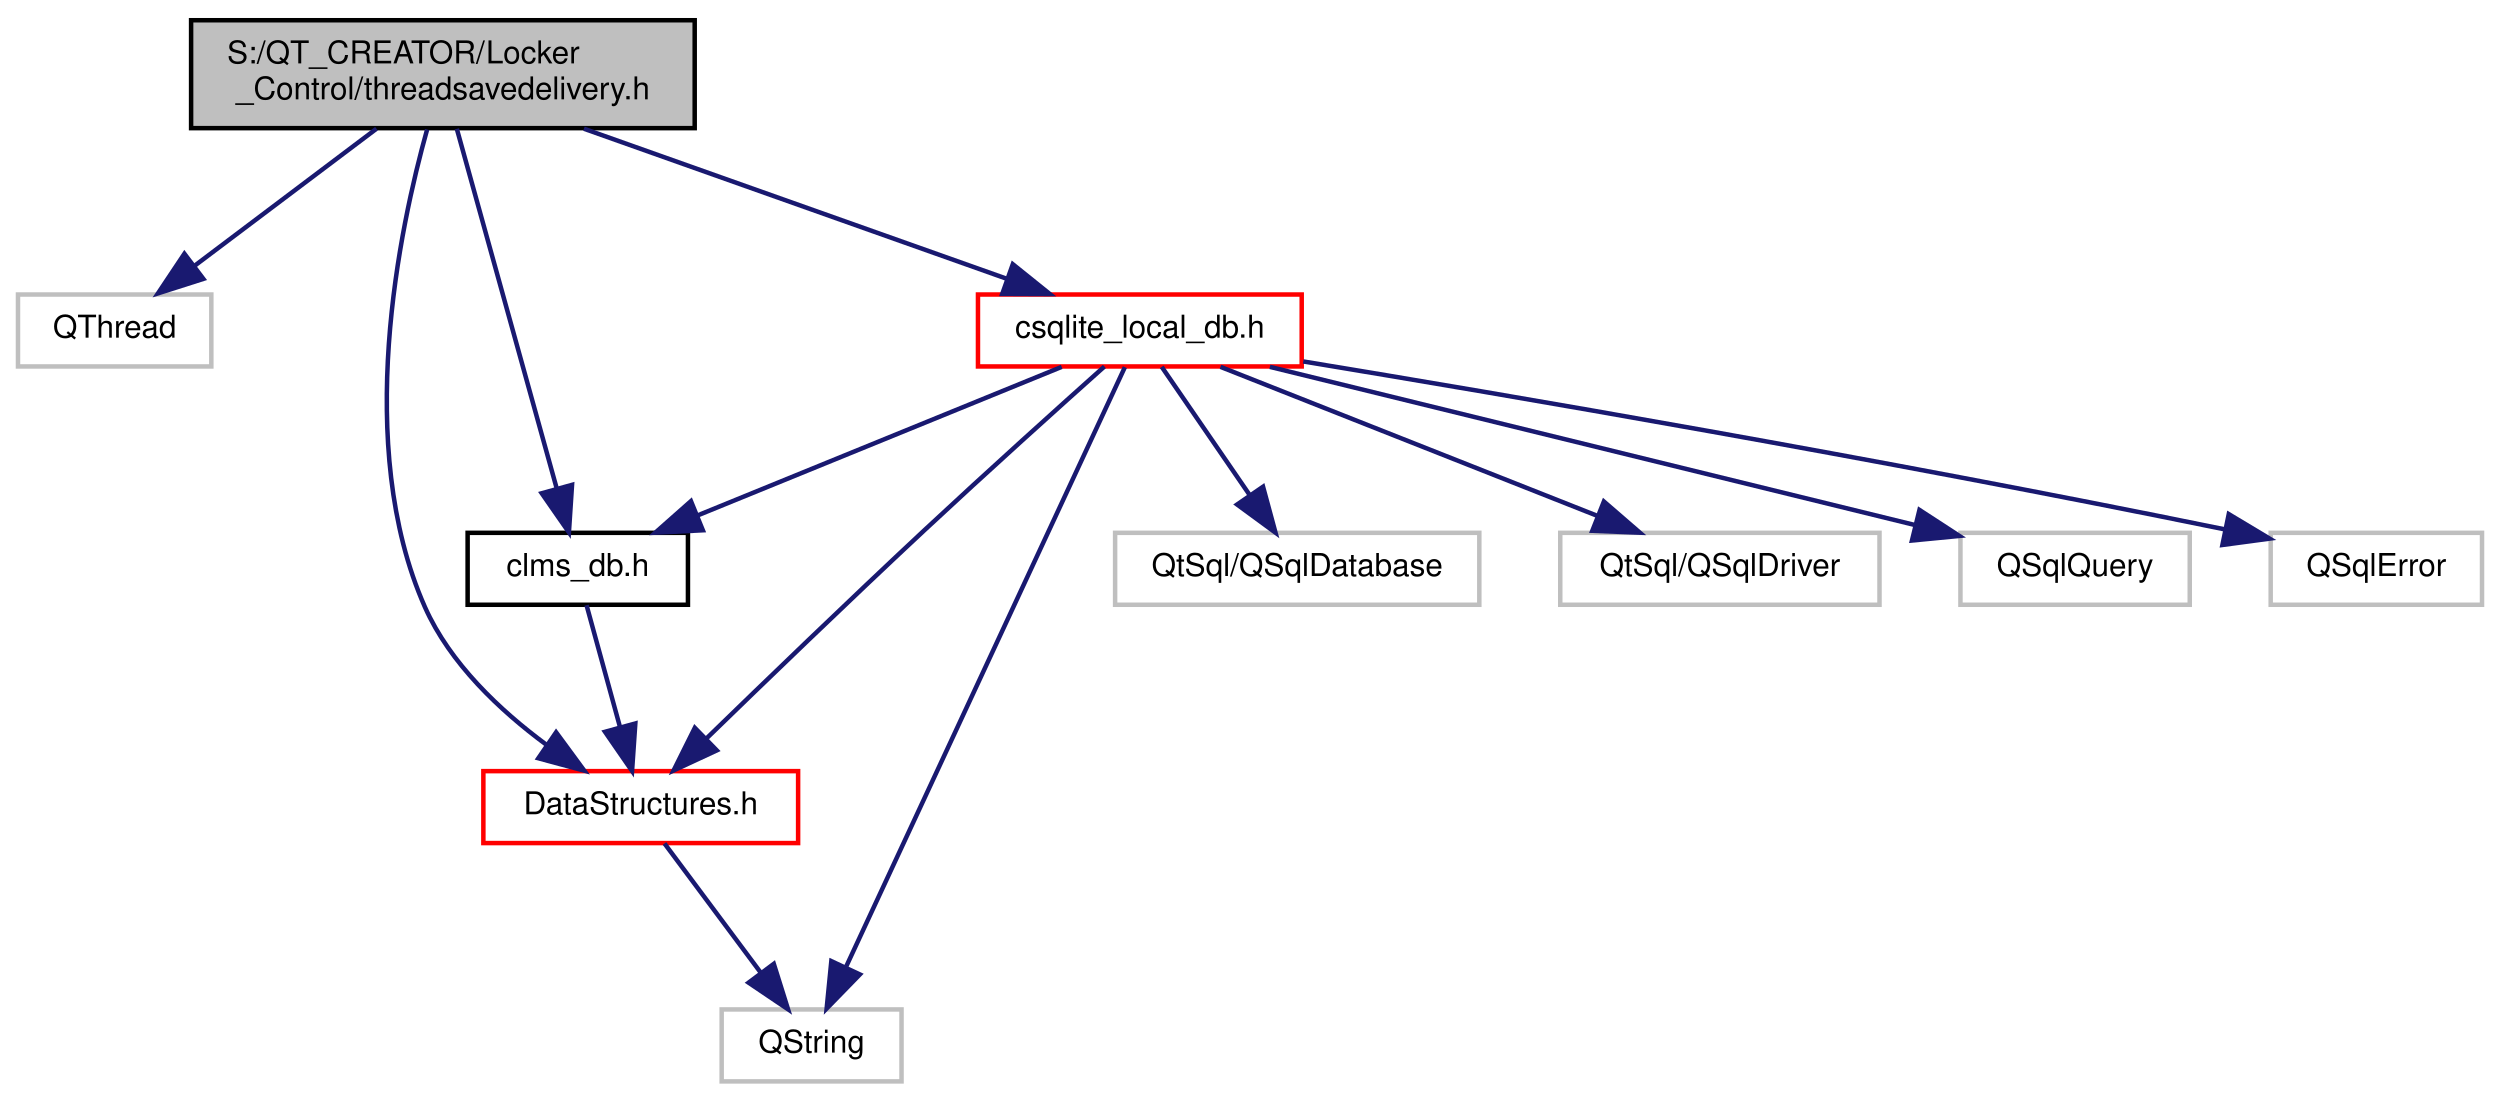
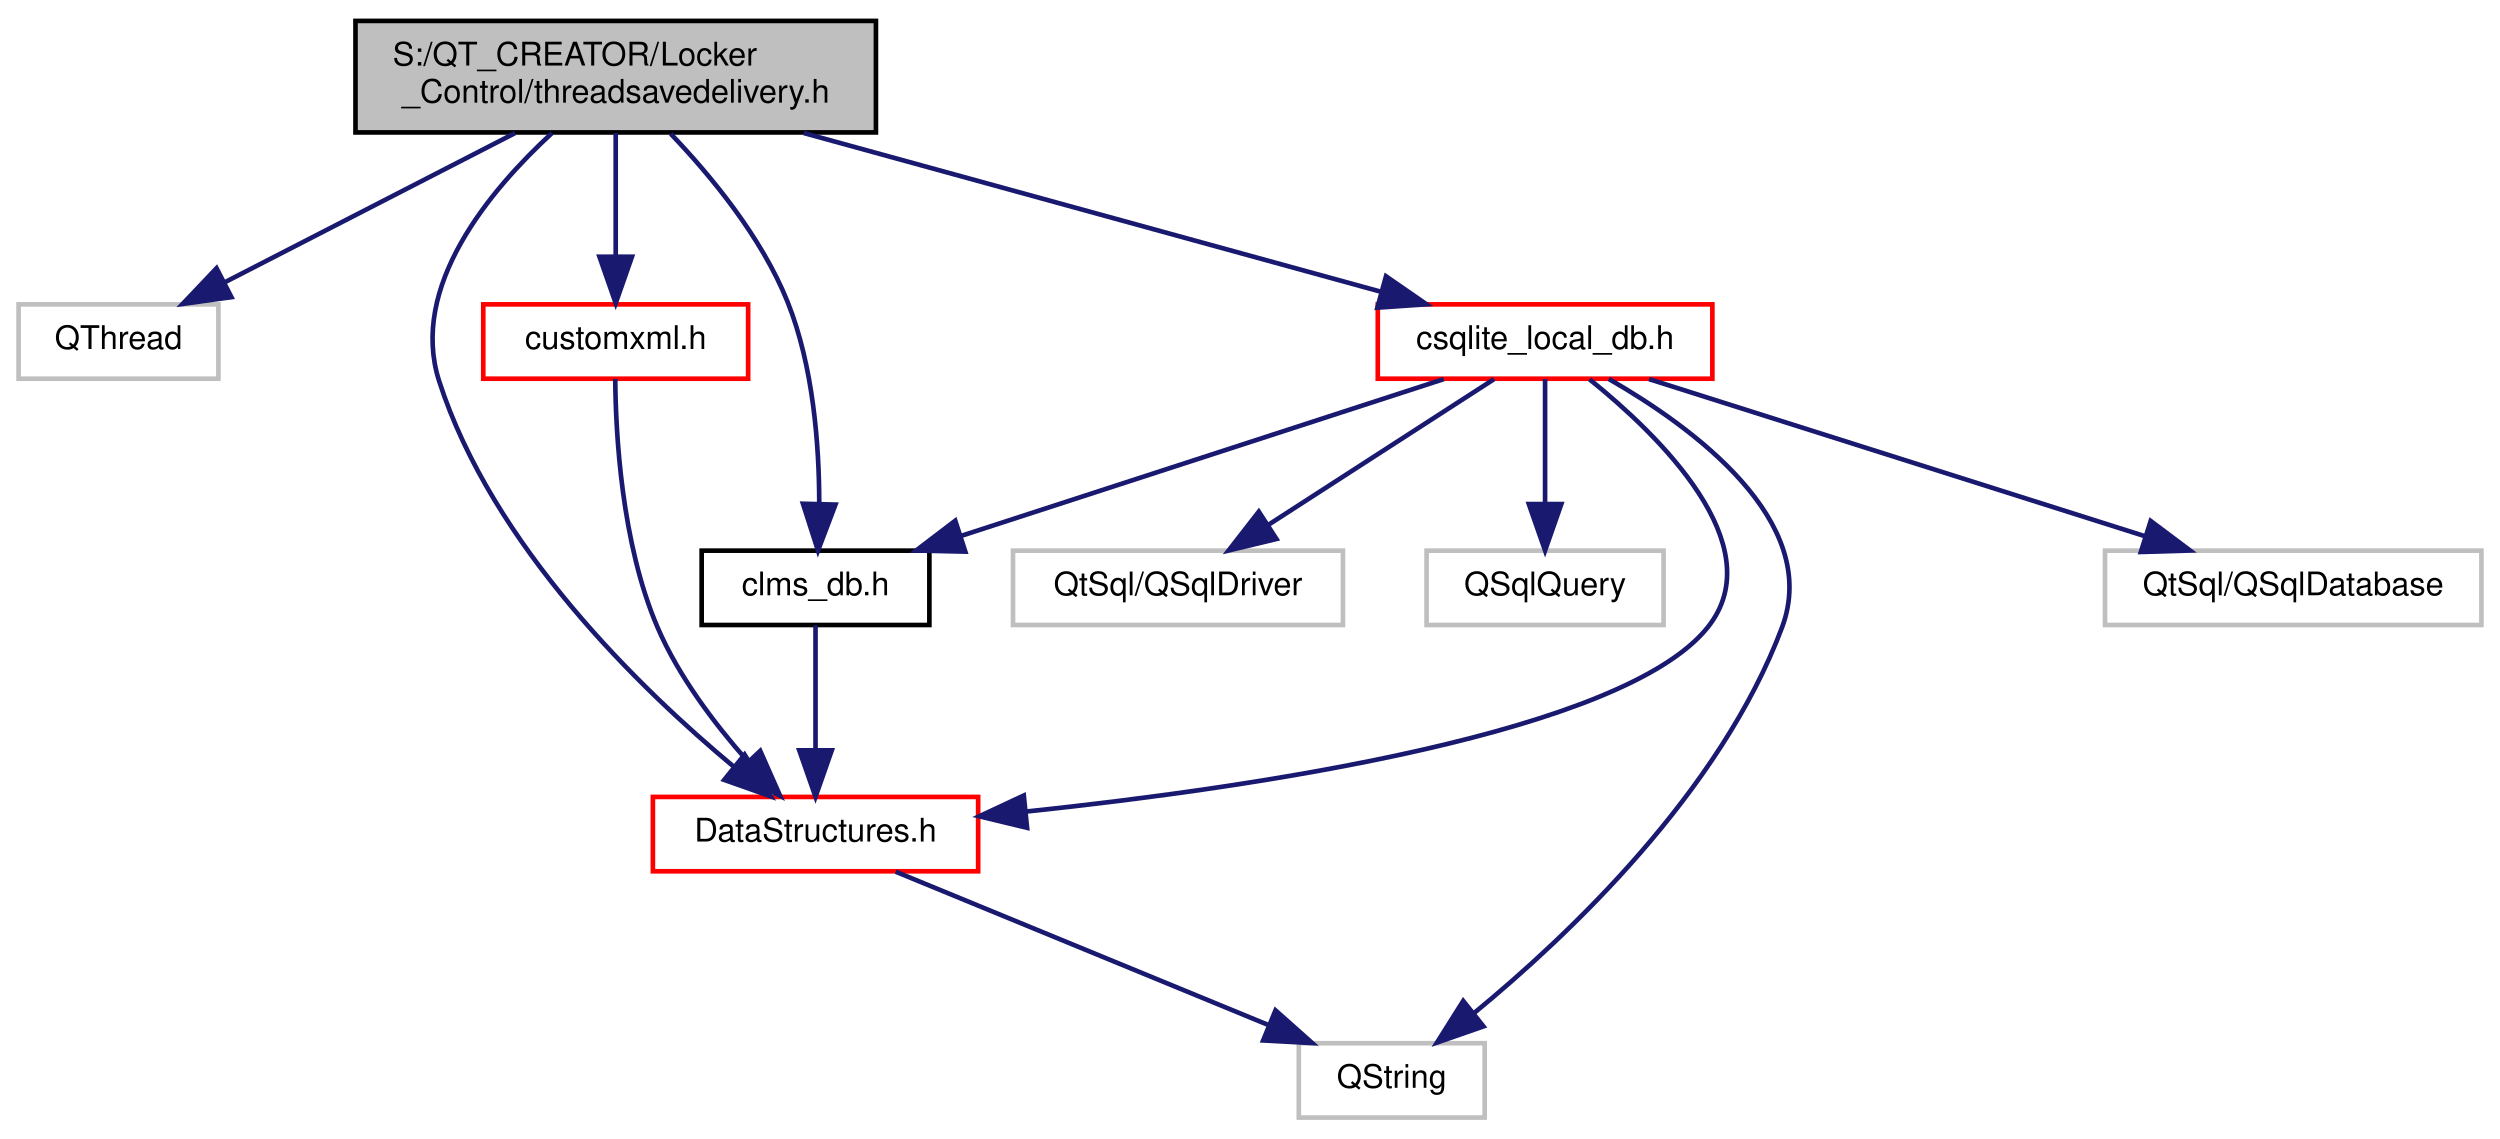
- <svg xmlns="http://www.w3.org/2000/svg" xmlns:xlink="http://www.w3.org/1999/xlink" width="556pt" height="245pt" viewBox="0.00 0.00 556.00 245.00">
+ <svg xmlns="http://www.w3.org/2000/svg" xmlns:xlink="http://www.w3.org/1999/xlink" width="538pt" height="245pt" viewBox="0.00 0.00 538.00 245.00">
  <g id="graph0" class="graph" transform="scale(1 1) rotate(0) translate(4 241)">
    <g id="node1" class="node">
-       <polygon fill="#bfbfbf" stroke="black" points="38.5,-212.5 38.5,-236.5 150.5,-236.5 150.5,-212.5 38.5,-212.5" />
-       <text text-anchor="start" x="46.5" y="-226.9" font-family="Helvetica,sans-Serif" font-size="7.00">S:/QT_CREATOR/Locker</text>
-       <text text-anchor="middle" x="94.5" y="-218.9" font-family="Helvetica,sans-Serif" font-size="7.00">_Control/threadsavedelivery.h</text>
+       <polygon fill="#bfbfbf" stroke="black" points="72.5,-212.5 72.5,-236.5 184.5,-236.5 184.5,-212.5 72.5,-212.5" />
+       <text text-anchor="start" x="80.5" y="-226.9" font-family="Helvetica,sans-Serif" font-size="7.00">S:/QT_CREATOR/Locker</text>
+       <text text-anchor="middle" x="128.5" y="-218.9" font-family="Helvetica,sans-Serif" font-size="7.00">_Control/threadsavedelivery.h</text>
    </g>
    <g id="node2" class="node">
      <polygon fill="none" stroke="#bfbfbf" points="0,-159.5 0,-175.5 43,-175.5 43,-159.5 0,-159.5" />
      <text text-anchor="middle" x="21.5" y="-165.9" font-family="Helvetica,sans-Serif" font-size="7.00">QThread</text>
    </g>
    <g id="edge1" class="edge">
-       <path fill="none" stroke="midnightblue" d="M79.727,-212.37C68.061,-203.58 51.738,-191.282 39.342,-181.943" />
-       <polygon fill="midnightblue" stroke="midnightblue" points="41.226,-178.98 31.133,-175.757 37.013,-184.57 41.226,-178.98" />
+       <path fill="none" stroke="midnightblue" d="M106.847,-212.37C88.647,-203.015 62.715,-189.685 44.22,-180.179" />
+       <polygon fill="midnightblue" stroke="midnightblue" points="45.801,-177.056 35.307,-175.597 42.601,-183.282 45.801,-177.056" />
    </g>
    <g id="node3" class="node">
      <g id="a_node3">
        <a xlink:href="clms__db_8h.html" target="_top" xlink:title="clms_db.h">
-           <polygon fill="none" stroke="black" points="100,-106.5 100,-122.5 149,-122.5 149,-106.5 100,-106.5" />
-           <text text-anchor="middle" x="124.5" y="-112.9" font-family="Helvetica,sans-Serif" font-size="7.00">clms_db.h</text>
+           <polygon fill="none" stroke="black" points="147,-106.5 147,-122.5 196,-122.5 196,-106.5 147,-106.5" />
+           <text text-anchor="middle" x="171.5" y="-112.9" font-family="Helvetica,sans-Serif" font-size="7.00">clms_db.h</text>
        </a>
      </g>
    </g>
    <g id="edge2" class="edge">
-       <path fill="none" stroke="midnightblue" d="M97.597,-212.349C102.874,-193.354 113.634,-154.616 119.828,-132.319" />
-       <polygon fill="midnightblue" stroke="midnightblue" points="123.224,-133.171 122.528,-122.599 116.479,-131.298 123.224,-133.171" />
+       <path fill="none" stroke="midnightblue" d="M140.341,-212.206C148.904,-203.259 159.912,-189.977 165.5,-176 171.023,-162.185 172.283,-145.242 172.3,-132.804" />
+       <polygon fill="midnightblue" stroke="midnightblue" points="175.791,-132.414 172.034,-122.508 168.793,-132.595 175.791,-132.414" />
    </g>
    <g id="node4" class="node">
      <g id="a_node4">
        <a xlink:href="_data_structures_8h.html" target="_top" xlink:title="Definnitions des formats de communications des données entre les classes de l'application LC...">
-           <polygon fill="none" stroke="red" points="103.5,-53.5 103.5,-69.5 173.5,-69.5 173.5,-53.5 103.5,-53.5" />
-           <text text-anchor="middle" x="138.5" y="-59.9" font-family="Helvetica,sans-Serif" font-size="7.00">DataStructures.h</text>
+           <polygon fill="none" stroke="red" points="136.5,-53.5 136.5,-69.5 206.5,-69.5 206.5,-53.5 136.5,-53.5" />
+           <text text-anchor="middle" x="171.5" y="-59.9" font-family="Helvetica,sans-Serif" font-size="7.00">DataStructures.h</text>
+         </a>
+       </g>
+     </g>
+     <g id="edge12" class="edge">
+       <path fill="none" stroke="midnightblue" d="M114.777,-212.359C101.407,-200.056 83.977,-179.292 90.5,-159 101.863,-123.652 133.771,-92.752 153.982,-75.943" />
+       <polygon fill="midnightblue" stroke="midnightblue" points="156.233,-78.624 161.833,-69.63 151.847,-73.169 156.233,-78.624" />
+     </g>
+     <g id="node6" class="node">
+       <g id="a_node6">
+         <a xlink:href="csqlite__local__db_8h.html" target="_top" xlink:title="csqlite_local_db.h">
+           <polygon fill="none" stroke="red" points="292.5,-159.5 292.5,-175.5 364.5,-175.5 364.5,-159.5 292.5,-159.5" />
+           <text text-anchor="middle" x="328.5" y="-165.9" font-family="Helvetica,sans-Serif" font-size="7.00">csqlite_local_db.h</text>
+         </a>
+       </g>
+     </g>
+     <g id="edge5" class="edge">
+       <path fill="none" stroke="midnightblue" d="M168.973,-212.37C205.437,-202.342 258.504,-187.749 293.259,-178.191" />
+       <polygon fill="midnightblue" stroke="midnightblue" points="294.269,-181.544 302.983,-175.517 292.412,-174.794 294.269,-181.544" />
+     </g>
+     <g id="node10" class="node">
+       <g id="a_node10">
+         <a xlink:href="customxml_8h.html" target="_top" xlink:title="customxml.h">
+           <polygon fill="none" stroke="red" points="100,-159.5 100,-175.5 157,-175.5 157,-159.5 100,-159.5" />
+           <text text-anchor="middle" x="128.5" y="-165.9" font-family="Helvetica,sans-Serif" font-size="7.00">customxml.h</text>
        </a>
      </g>
    </g>
    <g id="edge13" class="edge">
-       <path fill="none" stroke="midnightblue" d="M90.992,-212.197C84.916,-190.509 74.535,-142.013 90.5,-106 96.07,-93.436 107.26,-82.955 117.435,-75.431" />
-       <polygon fill="midnightblue" stroke="midnightblue" points="119.675,-78.139 125.949,-69.602 115.72,-72.363 119.675,-78.139" />
-     </g>
-     <g id="node6" class="node">
-       <g id="a_node6">
-         <a xlink:href="csqlite__local__db_8h.html" target="_top" xlink:title="csqlite_local_db.h">
-           <polygon fill="none" stroke="red" points="213.5,-159.5 213.5,-175.5 285.5,-175.5 285.5,-159.5 213.5,-159.5" />
-           <text text-anchor="middle" x="249.5" y="-165.9" font-family="Helvetica,sans-Serif" font-size="7.00">csqlite_local_db.h</text>
-         </a>
-       </g>
-     </g>
-     <g id="edge5" class="edge">
-       <path fill="none" stroke="midnightblue" d="M125.867,-212.37C153.32,-202.628 192.917,-188.578 219.849,-179.021" />
-       <polygon fill="midnightblue" stroke="midnightblue" points="221.246,-182.24 229.499,-175.597 218.905,-175.643 221.246,-182.24" />
+       <path fill="none" stroke="midnightblue" d="M128.5,-212.37C128.5,-204.775 128.5,-194.56 128.5,-185.899" />
+       <polygon fill="midnightblue" stroke="midnightblue" points="132,-185.757 128.5,-175.757 125,-185.758 132,-185.757" />
    </g>
    <g id="edge3" class="edge">
-       <path fill="none" stroke="midnightblue" d="M126.447,-106.409C128.369,-99.405 131.38,-88.436 133.912,-79.213" />
-       <polygon fill="midnightblue" stroke="midnightblue" points="137.298,-80.101 136.57,-69.531 130.548,-78.248 137.298,-80.101" />
+       <path fill="none" stroke="midnightblue" d="M171.5,-106.409C171.5,-99.558 171.5,-88.911 171.5,-79.817" />
+       <polygon fill="midnightblue" stroke="midnightblue" points="175,-79.531 171.5,-69.531 168,-79.531 175,-79.531" />
    </g>
    <g id="node5" class="node">
-       <polygon fill="none" stroke="#bfbfbf" points="156.5,-0.5 156.5,-16.5 196.5,-16.5 196.5,-0.5 156.5,-0.5" />
-       <text text-anchor="middle" x="176.5" y="-6.9" font-family="Helvetica,sans-Serif" font-size="7.00">QString</text>
+       <polygon fill="none" stroke="#bfbfbf" points="275.5,-0.5 275.5,-16.5 315.5,-16.5 315.5,-0.5 275.5,-0.5" />
+       <text text-anchor="middle" x="295.5" y="-6.9" font-family="Helvetica,sans-Serif" font-size="7.00">QString</text>
    </g>
    <g id="edge4" class="edge">
-       <path fill="none" stroke="midnightblue" d="M143.784,-53.409C149.285,-46.025 158.073,-34.231 165.155,-24.726" />
-       <polygon fill="midnightblue" stroke="midnightblue" points="168.093,-26.641 171.261,-16.531 162.48,-22.459 168.093,-26.641" />
-     </g>
-     <g id="edge12" class="edge">
-       <path fill="none" stroke="midnightblue" d="M232.119,-159.409C211.13,-150.845 175.603,-136.35 151.145,-126.371" />
-       <polygon fill="midnightblue" stroke="midnightblue" points="152.314,-123.068 141.733,-122.531 149.67,-129.549 152.314,-123.068" />
+       <path fill="none" stroke="midnightblue" d="M188.742,-53.409C209.563,-44.845 244.806,-30.35 269.068,-20.371" />
+       <polygon fill="midnightblue" stroke="midnightblue" points="270.488,-23.572 278.405,-16.531 267.825,-17.098 270.488,-23.572" />
    </g>
    <g id="edge11" class="edge">
-       <path fill="none" stroke="midnightblue" d="M241.622,-159.486C232.06,-150.945 215.48,-136.042 201.5,-123 184.764,-107.387 165.862,-89.153 153.167,-76.817" />
-       <polygon fill="midnightblue" stroke="midnightblue" points="155.412,-74.117 145.806,-69.648 150.528,-79.132 155.412,-74.117" />
+       <path fill="none" stroke="midnightblue" d="M306.67,-159.409C279.721,-150.655 233.693,-135.703 202.939,-125.713" />
+       <polygon fill="midnightblue" stroke="midnightblue" points="203.737,-122.292 193.145,-122.531 201.574,-128.949 203.737,-122.292" />
+     </g>
+     <g id="edge10" class="edge">
+       <path fill="none" stroke="midnightblue" d="M338.079,-159.359C352.727,-147.582 377.586,-123.635 363.5,-106 345.49,-83.453 267.697,-71.724 216.828,-66.352" />
+       <polygon fill="midnightblue" stroke="midnightblue" points="217.027,-62.854 206.726,-65.33 216.323,-69.818 217.027,-62.854" />
    </g>
    <g id="edge6" class="edge">
-       <path fill="none" stroke="midnightblue" d="M246.174,-159.346C235.2,-135.746 199.953,-59.939 184.215,-26.092" />
-       <polygon fill="midnightblue" stroke="midnightblue" points="187.236,-24.288 179.846,-16.696 180.888,-27.239 187.236,-24.288" />
+       <path fill="none" stroke="midnightblue" d="M342.206,-159.451C360.067,-149.205 388.071,-128.901 379.5,-106 366.284,-70.688 333.661,-39.776 313.179,-22.956" />
+       <polygon fill="midnightblue" stroke="midnightblue" points="315.242,-20.124 305.237,-16.638 310.884,-25.602 315.242,-20.124" />
    </g>
    <g id="node7" class="node">
-       <polygon fill="none" stroke="#bfbfbf" points="244,-106.5 244,-122.5 325,-122.5 325,-106.5 244,-106.5" />
-       <text text-anchor="middle" x="284.5" y="-112.9" font-family="Helvetica,sans-Serif" font-size="7.00">QtSql/QSqlDatabase</text>
+       <polygon fill="none" stroke="#bfbfbf" points="449,-106.5 449,-122.5 530,-122.5 530,-106.5 449,-106.5" />
+       <text text-anchor="middle" x="489.5" y="-112.9" font-family="Helvetica,sans-Serif" font-size="7.00">QtSql/QSqlDatabase</text>
    </g>
    <g id="edge7" class="edge">
-       <path fill="none" stroke="midnightblue" d="M254.367,-159.409C259.382,-152.101 267.361,-140.474 273.849,-131.02" />
-       <polygon fill="midnightblue" stroke="midnightblue" points="276.902,-132.757 279.675,-122.531 271.13,-128.796 276.902,-132.757" />
+       <path fill="none" stroke="midnightblue" d="M350.886,-159.409C378.642,-150.617 426.134,-135.573 457.67,-125.583" />
+       <polygon fill="midnightblue" stroke="midnightblue" points="458.828,-128.888 467.304,-122.531 456.714,-122.214 458.828,-128.888" />
    </g>
    <g id="node8" class="node">
-       <polygon fill="none" stroke="#bfbfbf" points="343,-106.5 343,-122.5 414,-122.5 414,-106.5 343,-106.5" />
-       <text text-anchor="middle" x="378.5" y="-112.9" font-family="Helvetica,sans-Serif" font-size="7.00">QtSql/QSqlDriver</text>
+       <polygon fill="none" stroke="#bfbfbf" points="214,-106.5 214,-122.5 285,-122.5 285,-106.5 214,-106.5" />
+       <text text-anchor="middle" x="249.5" y="-112.9" font-family="Helvetica,sans-Serif" font-size="7.00">QtSql/QSqlDriver</text>
    </g>
    <g id="edge8" class="edge">
-       <path fill="none" stroke="midnightblue" d="M267.437,-159.409C289.195,-150.807 326.088,-136.221 351.338,-126.238" />
-       <polygon fill="midnightblue" stroke="midnightblue" points="352.703,-129.463 360.715,-122.531 350.129,-122.953 352.703,-129.463" />
+       <path fill="none" stroke="midnightblue" d="M317.515,-159.409C305.016,-151.34 284.361,-138.005 269.086,-128.144" />
+       <polygon fill="midnightblue" stroke="midnightblue" points="270.691,-125.014 260.391,-122.531 266.894,-130.895 270.691,-125.014" />
    </g>
    <g id="node9" class="node">
-       <polygon fill="none" stroke="#bfbfbf" points="432,-106.5 432,-122.5 483,-122.5 483,-106.5 432,-106.5" />
-       <text text-anchor="middle" x="457.5" y="-112.9" font-family="Helvetica,sans-Serif" font-size="7.00">QSqlQuery</text>
+       <polygon fill="none" stroke="#bfbfbf" points="303,-106.5 303,-122.5 354,-122.5 354,-106.5 303,-106.5" />
+       <text text-anchor="middle" x="328.5" y="-112.9" font-family="Helvetica,sans-Serif" font-size="7.00">QSqlQuery</text>
    </g>
    <g id="edge9" class="edge">
-       <path fill="none" stroke="midnightblue" d="M278.422,-159.409C315.982,-150.199 381.518,-134.13 422.037,-124.195" />
-       <polygon fill="midnightblue" stroke="midnightblue" points="422.888,-127.59 431.767,-121.81 421.221,-120.792 422.888,-127.59" />
+       <path fill="none" stroke="midnightblue" d="M328.5,-159.409C328.5,-152.558 328.5,-141.911 328.5,-132.817" />
+       <polygon fill="midnightblue" stroke="midnightblue" points="332,-132.531 328.5,-122.531 325,-132.531 332,-132.531" />
    </g>
-     <g id="node10" class="node">
-       <polygon fill="none" stroke="#bfbfbf" points="501,-106.5 501,-122.5 548,-122.5 548,-106.5 501,-106.5" />
-       <text text-anchor="middle" x="524.5" y="-112.9" font-family="Helvetica,sans-Serif" font-size="7.00">QSqlError</text>
-     </g>
-     <g id="edge10" class="edge">
-       <path fill="none" stroke="midnightblue" d="M285.844,-160.613C331.501,-153.081 412.477,-139.276 490.741,-123.275" />
-       <polygon fill="midnightblue" stroke="midnightblue" points="491.677,-126.656 500.765,-121.211 490.265,-119.8 491.677,-126.656" />
+     <g id="edge14" class="edge">
+       <path fill="none" stroke="midnightblue" d="M128.403,-159.474C128.487,-147.863 129.708,-124.149 137.5,-106 142.054,-95.392 149.849,-85.138 156.827,-77.252" />
+       <polygon fill="midnightblue" stroke="midnightblue" points="159.601,-79.409 163.886,-69.72 154.494,-74.623 159.601,-79.409" />
    </g>
  </g>
</svg>
